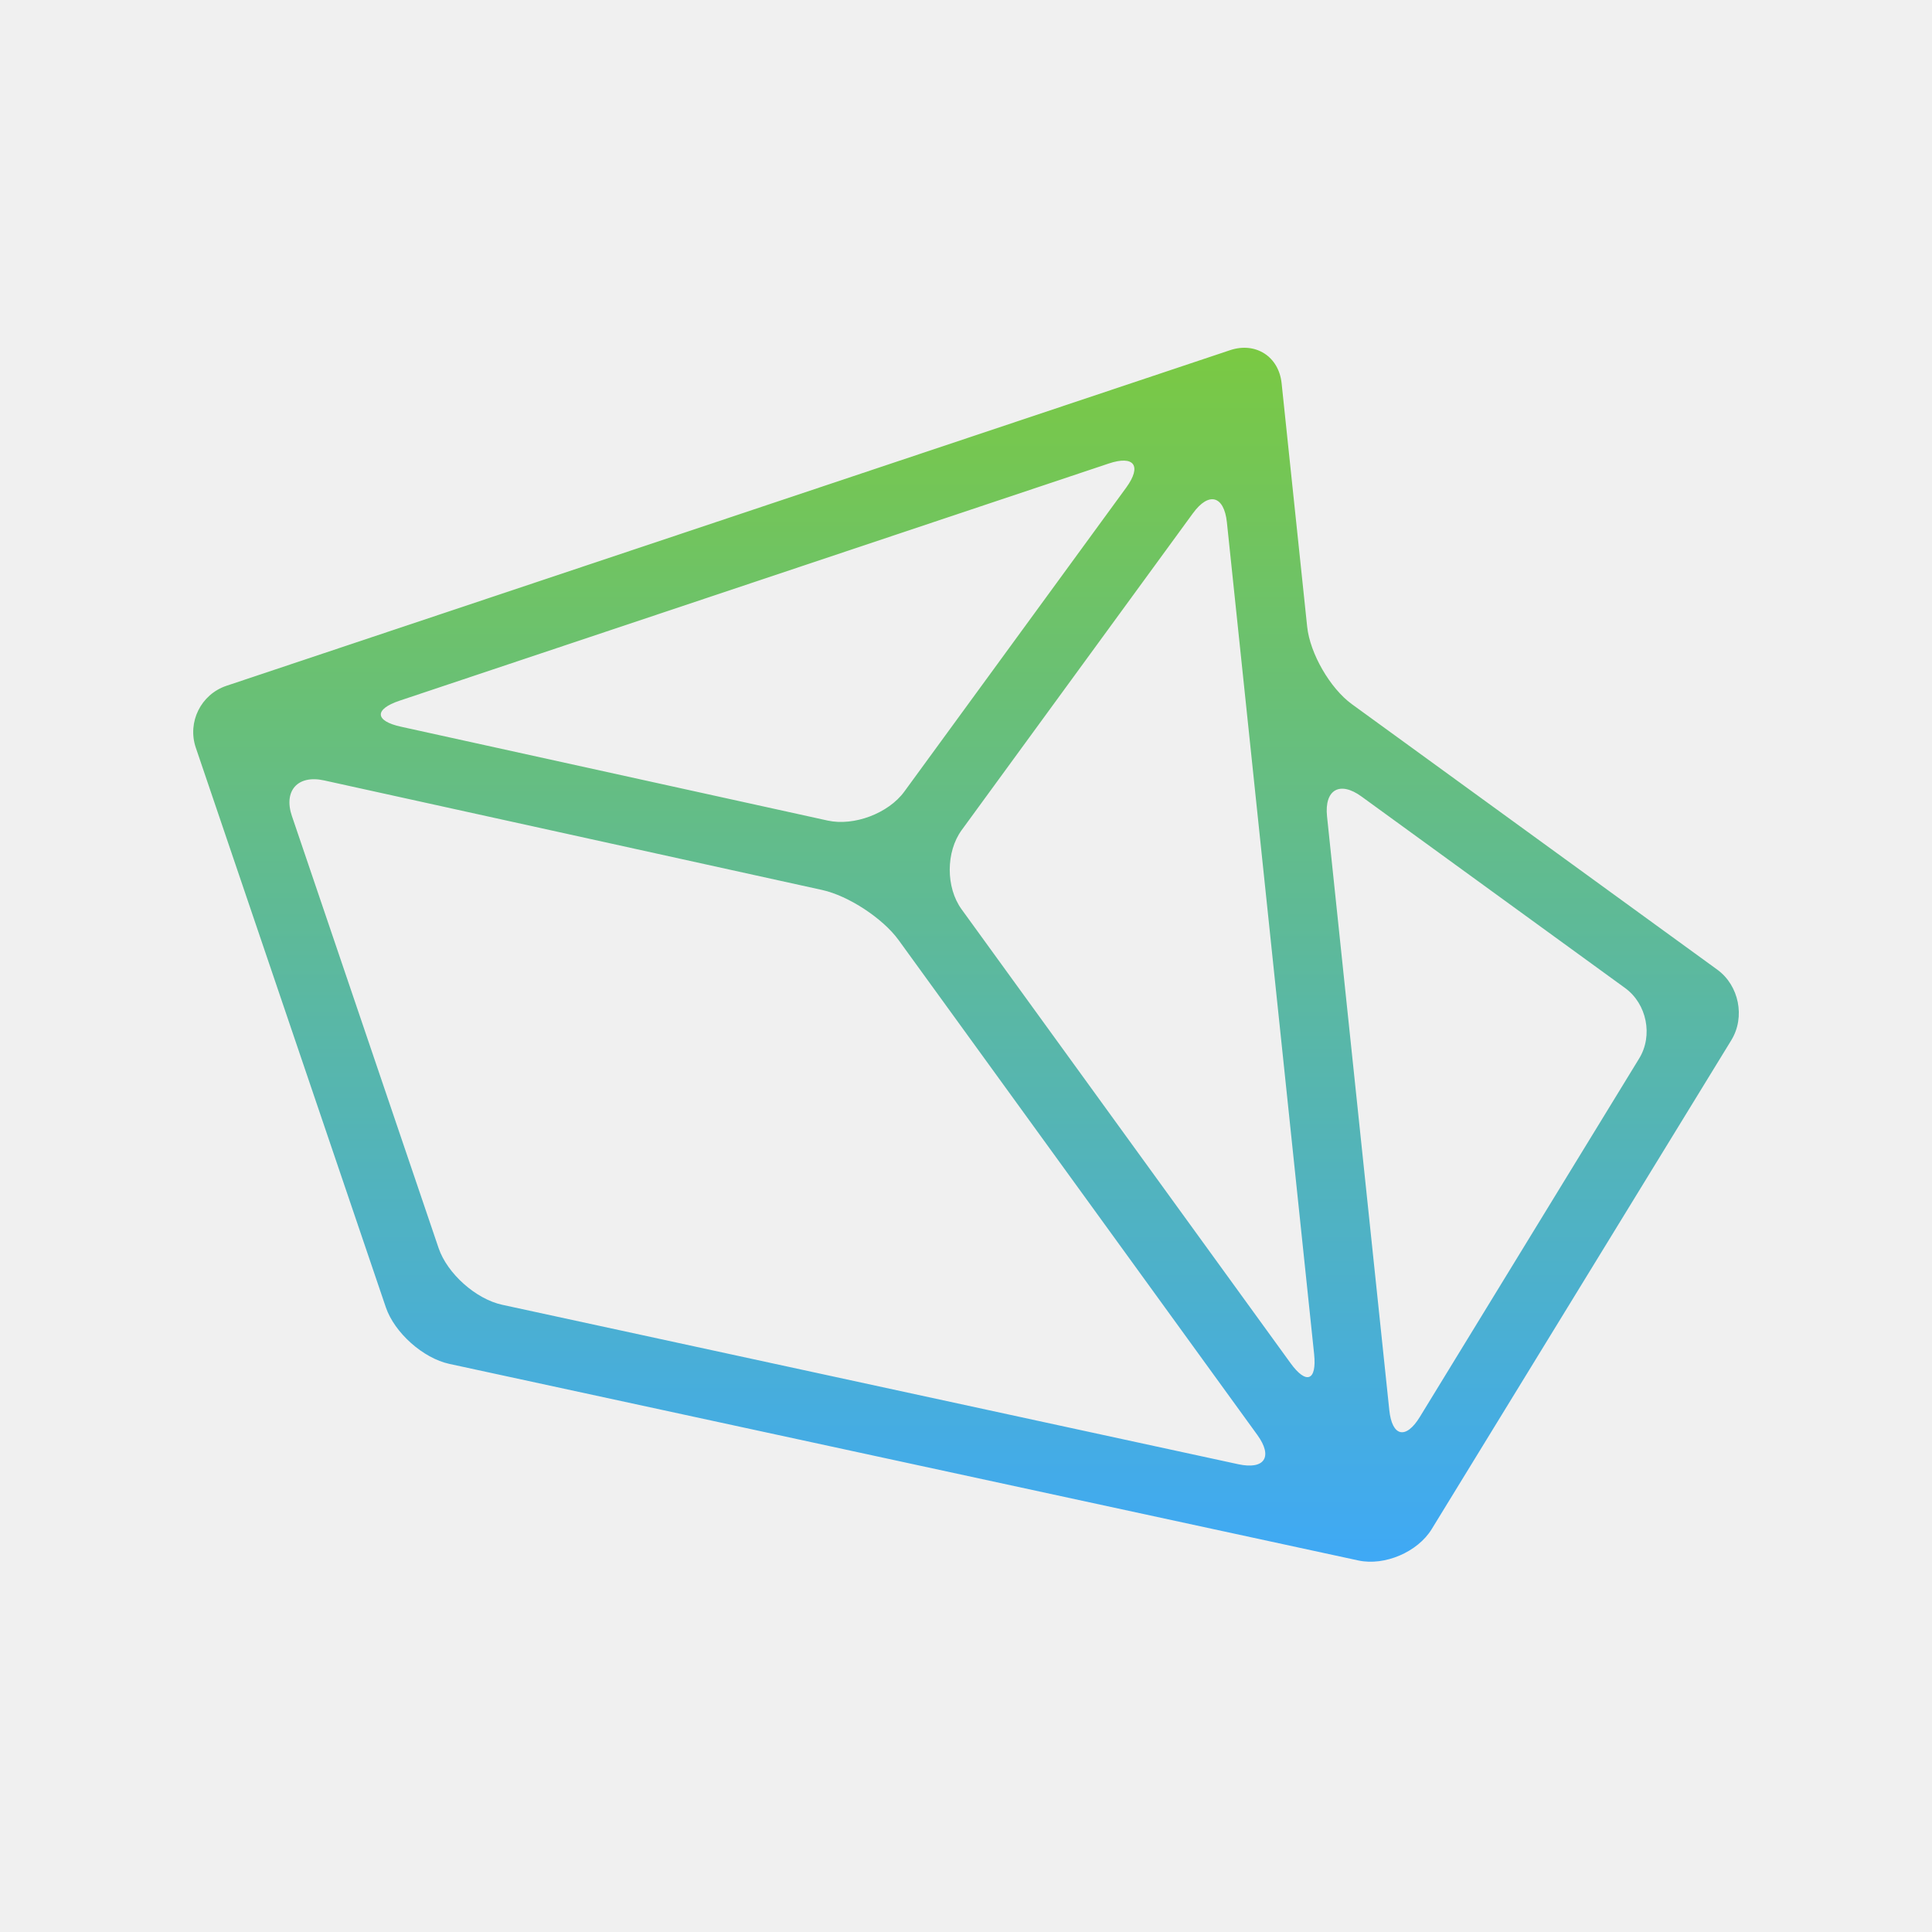
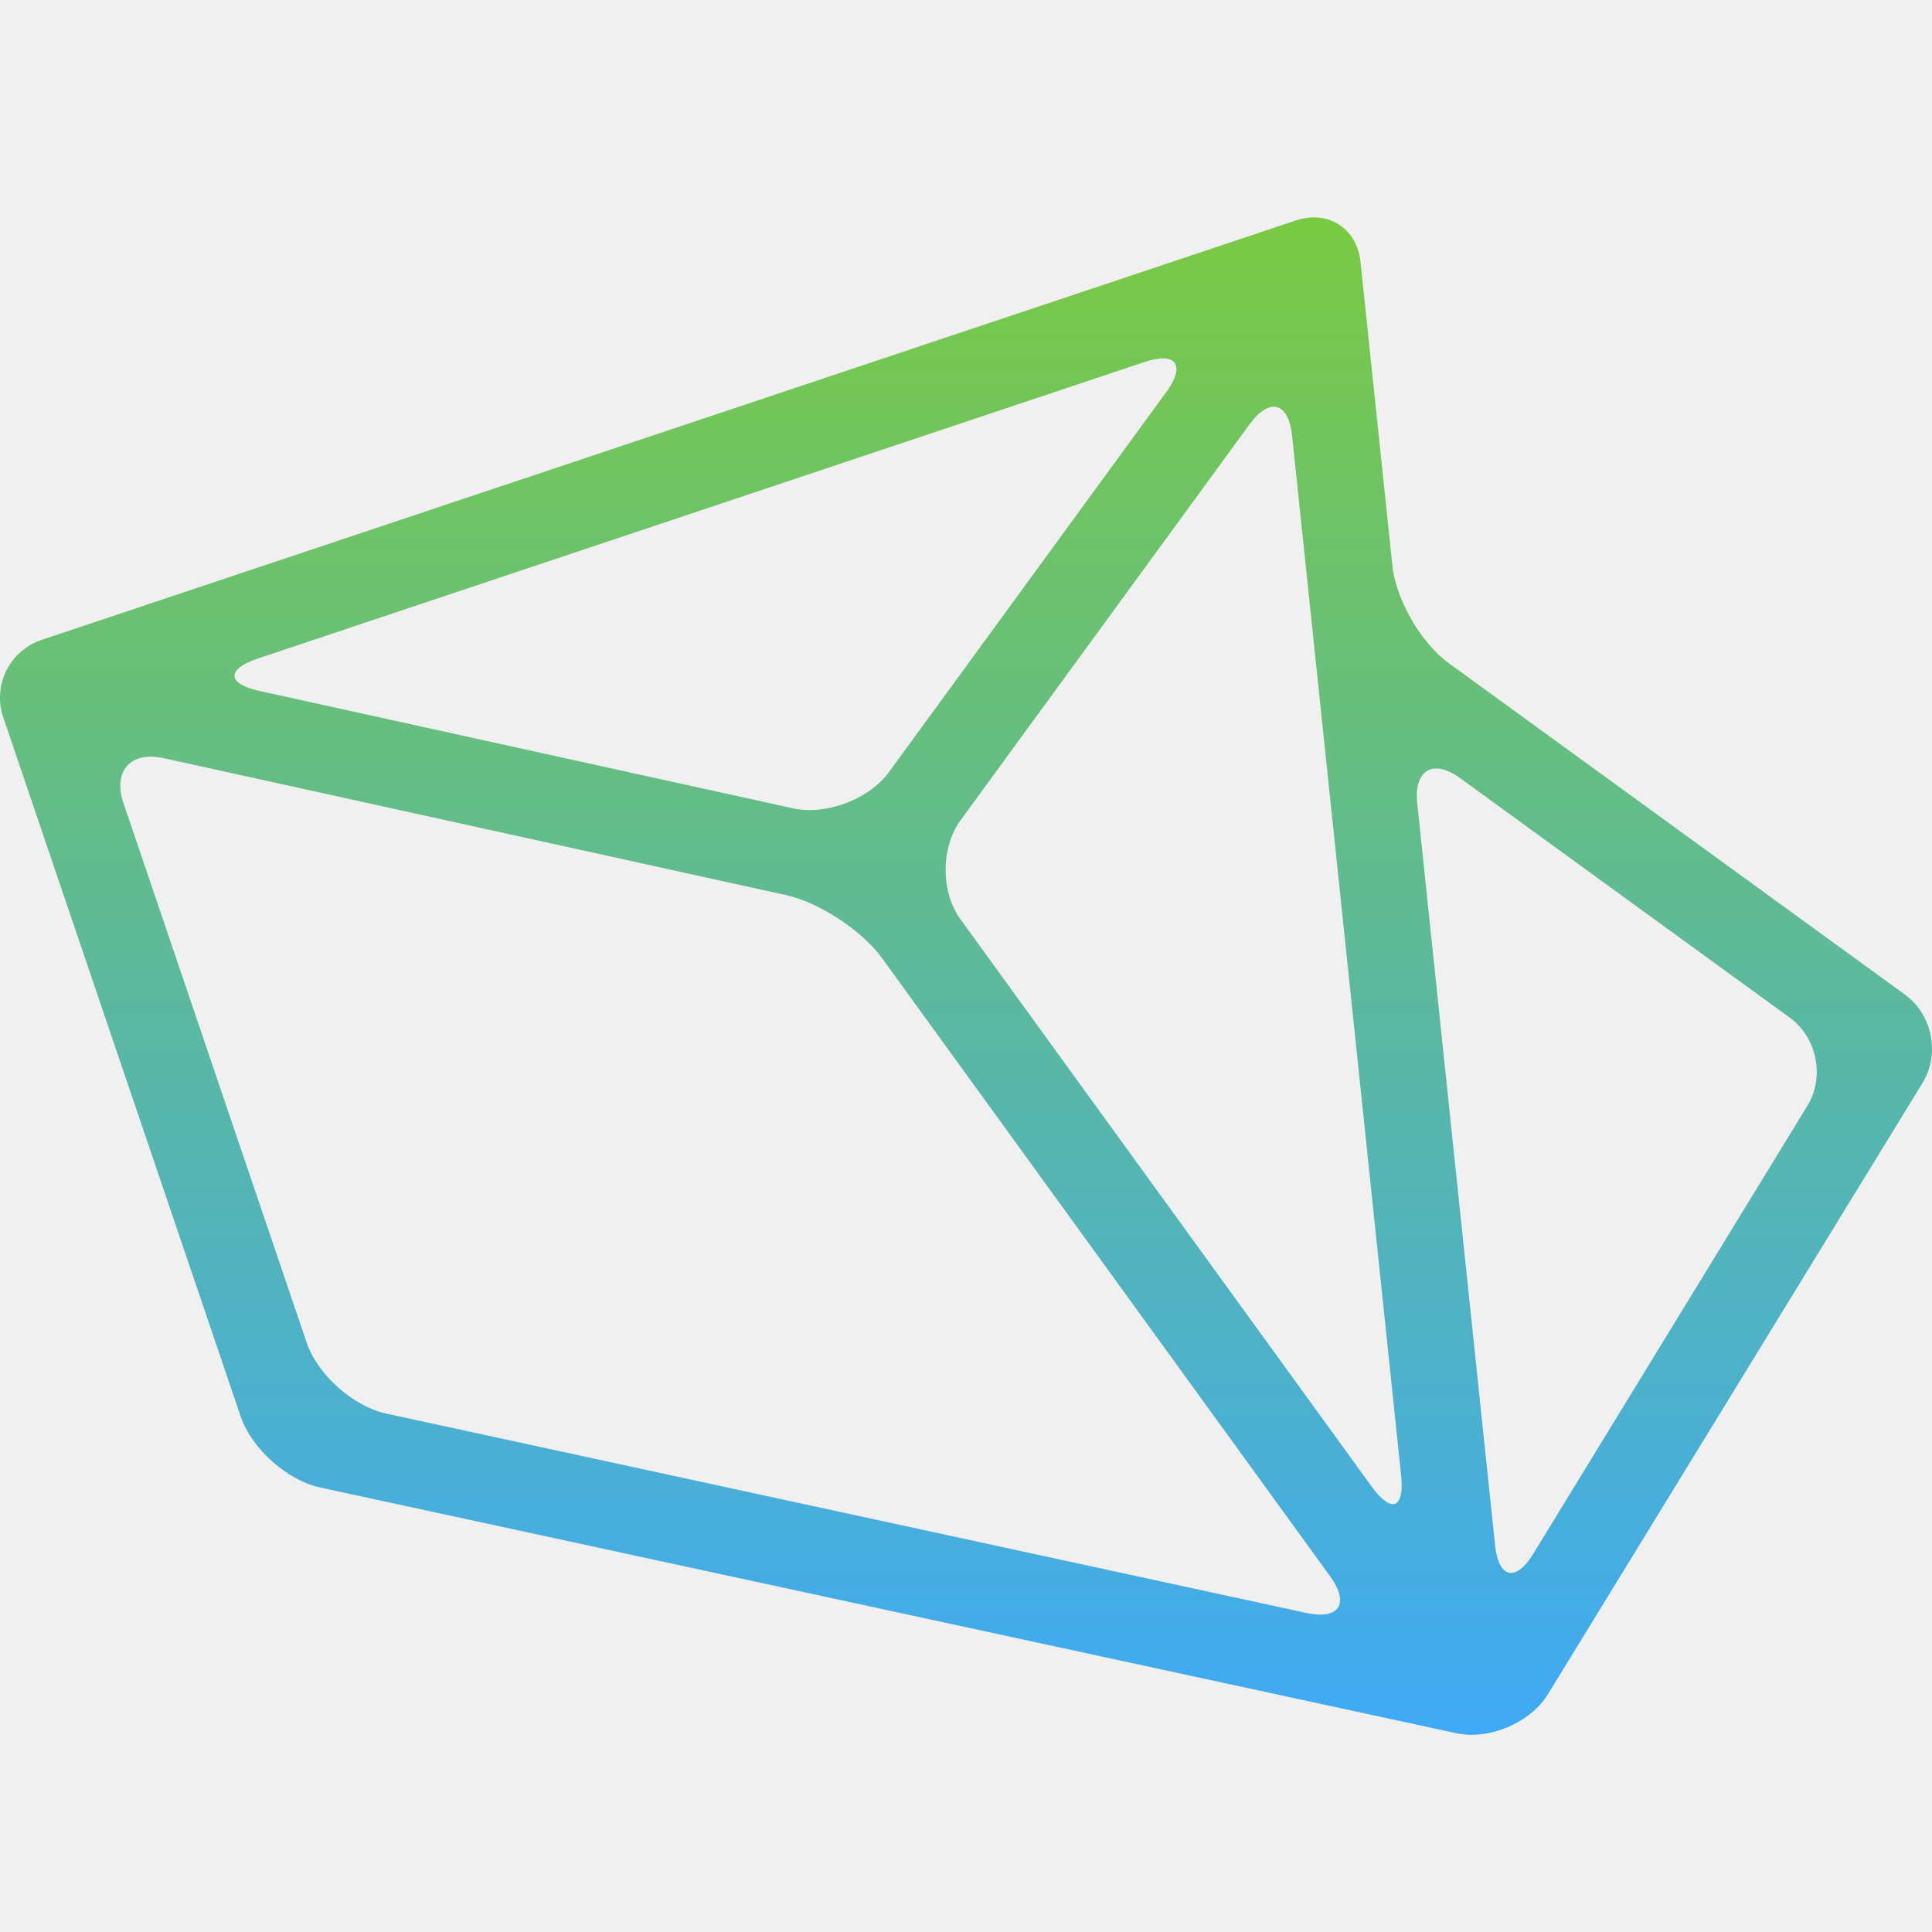
- <svg xmlns="http://www.w3.org/2000/svg" width="100" height="100" viewBox="0 0 100 100">
+ <svg xmlns="http://www.w3.org/2000/svg" width="32" height="32" viewBox="0 0 32 32" fill="none">
+   <g clip-path="url(#clip0_3733_100)">
+     <path fill-rule="evenodd" clip-rule="evenodd" d="M31.845 17.934C32.136 17.459 32.005 16.803 31.555 16.476L23.988 10.978C23.538 10.651 23.122 9.93 23.063 9.376L22.534 4.335C22.476 3.782 21.996 3.474 21.468 3.65L0.687 10.599C0.562 10.641 0.446 10.708 0.346 10.795C0.246 10.882 0.164 10.988 0.105 11.107C0.046 11.226 0.011 11.355 0.002 11.488C-0.007 11.62 0.011 11.753 0.053 11.879L3.988 23.466C4.167 23.993 4.759 24.521 5.303 24.638L24.123 28.708C24.667 28.825 25.351 28.533 25.641 28.058L31.845 17.934H31.845ZM14.723 12.789C14.395 13.239 13.681 13.509 13.137 13.389L4.301 11.445C3.757 11.326 3.743 11.084 4.271 10.907L18.953 5.997C19.481 5.82 19.644 6.044 19.317 6.494L14.723 12.789ZM20.699 7.026C21.027 6.575 21.343 6.661 21.401 7.214L23.207 24.436C23.265 24.989 23.045 25.073 22.719 24.622L15.907 15.224C15.58 14.773 15.581 14.037 15.91 13.586L20.698 7.026H20.699ZM2.044 13.298C1.865 12.771 2.164 12.438 2.708 12.557L13.021 14.826C13.565 14.945 14.277 15.413 14.604 15.863L22.032 26.11C22.359 26.561 22.181 26.834 21.636 26.715L6.395 23.413C5.851 23.295 5.259 22.768 5.08 22.24L2.044 13.298H2.044ZM23.474 13.303C23.417 12.749 23.738 12.563 24.188 12.891L29.646 16.857C30.096 17.185 30.227 17.841 29.936 18.315L25.396 25.735C25.106 26.209 24.82 26.145 24.763 25.592L23.474 13.303V13.303Z" fill="url(#paint0_linear_3733_100)" />
+   </g>
  <defs>
-     <linearGradient x1="50%" y1="0%" x2="50%" y2="100.003%" id="a">
-       <stop stop-color="#7AC943" offset="0%" />
-       <stop stop-color="#3FA9F5" offset="100%" />
+     <linearGradient id="paint0_linear_3733_100" x1="16" y1="3.6" x2="16" y2="28.735" gradientUnits="userSpaceOnUse">
+       <stop stop-color="#7AC943" />
+       <stop offset="1" stop-color="#3FA9F5" />
    </linearGradient>
+     <clipPath id="clip0_3733_100">
+       <rect width="32" height="32" fill="white" />
+     </clipPath>
  </defs>
-   <path d="M89.614 53.836c.728-1.187.4-2.827-.726-3.646L69.971 36.446c-1.125-.818-2.165-2.62-2.312-4.005l-1.323-12.603c-.144-1.384-1.344-2.154-2.664-1.714L11.72 35.497a2.525 2.525 0 0 0-1.586 3.2l9.837 28.968c.448 1.317 1.928 2.637 3.288 2.93L70.31 80.77c1.36.293 3.07-.437 3.795-1.624l15.51-25.31zM46.808 40.972c-.82 1.125-2.605 1.8-3.965 1.501l-22.09-4.859c-1.36-.298-1.393-.904-.073-1.346l36.704-12.275c1.32-.443 1.728.117.91 1.243L46.808 40.972zm14.94-14.408c.82-1.126 1.61-.912 1.756.472l4.515 43.053c.144 1.384-.405 1.595-1.221.467L49.768 47.06c-.816-1.128-.813-2.968.008-4.094l11.971-16.402zM15.111 42.246c-.448-1.317.3-2.152 1.66-1.853l25.783 5.672c1.36.299 3.141 1.467 3.957 2.592l18.571 25.619c.816 1.128.373 1.808-.99 1.512L25.99 67.534c-1.36-.296-2.84-1.613-3.288-2.933l-7.59-22.355zm53.576.011c-.144-1.384.66-1.848 1.784-1.03l13.646 9.915c1.125.82 1.453 2.46.725 3.646l-11.35 18.55c-.725 1.186-1.44 1.026-1.583-.358l-3.222-30.723z" fill="url(#a)" fill-rule="evenodd" />
</svg>
